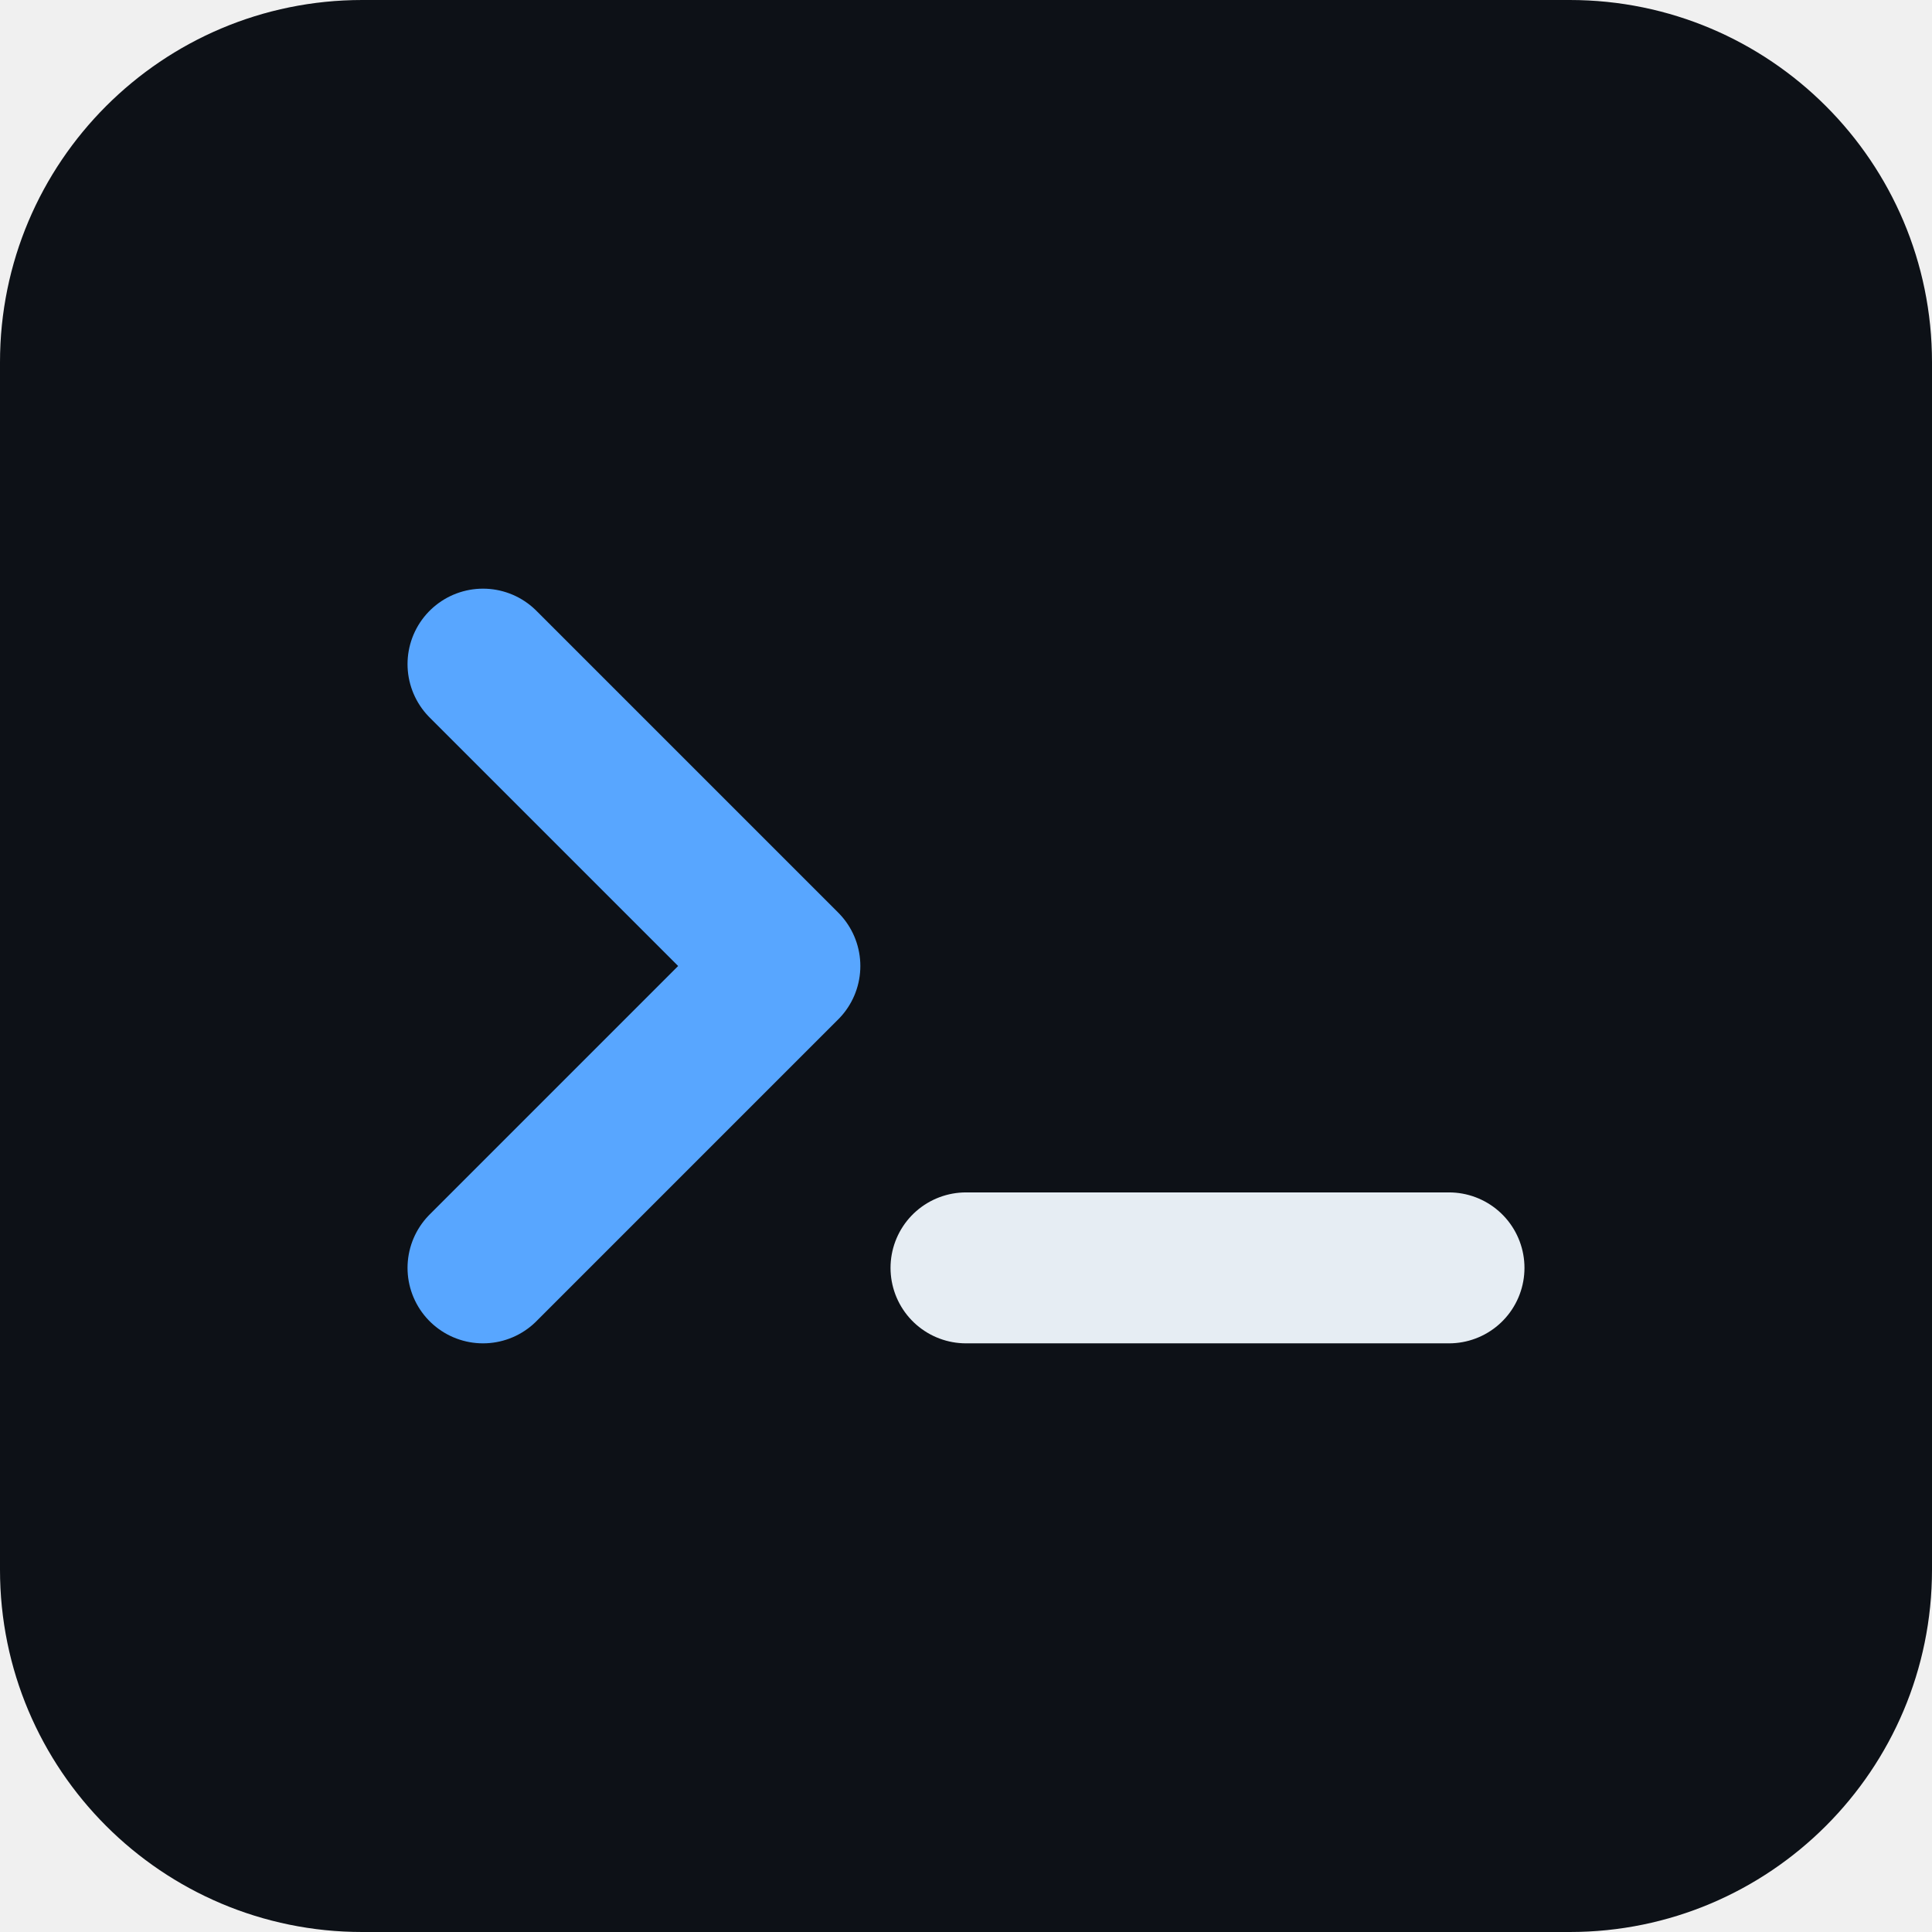
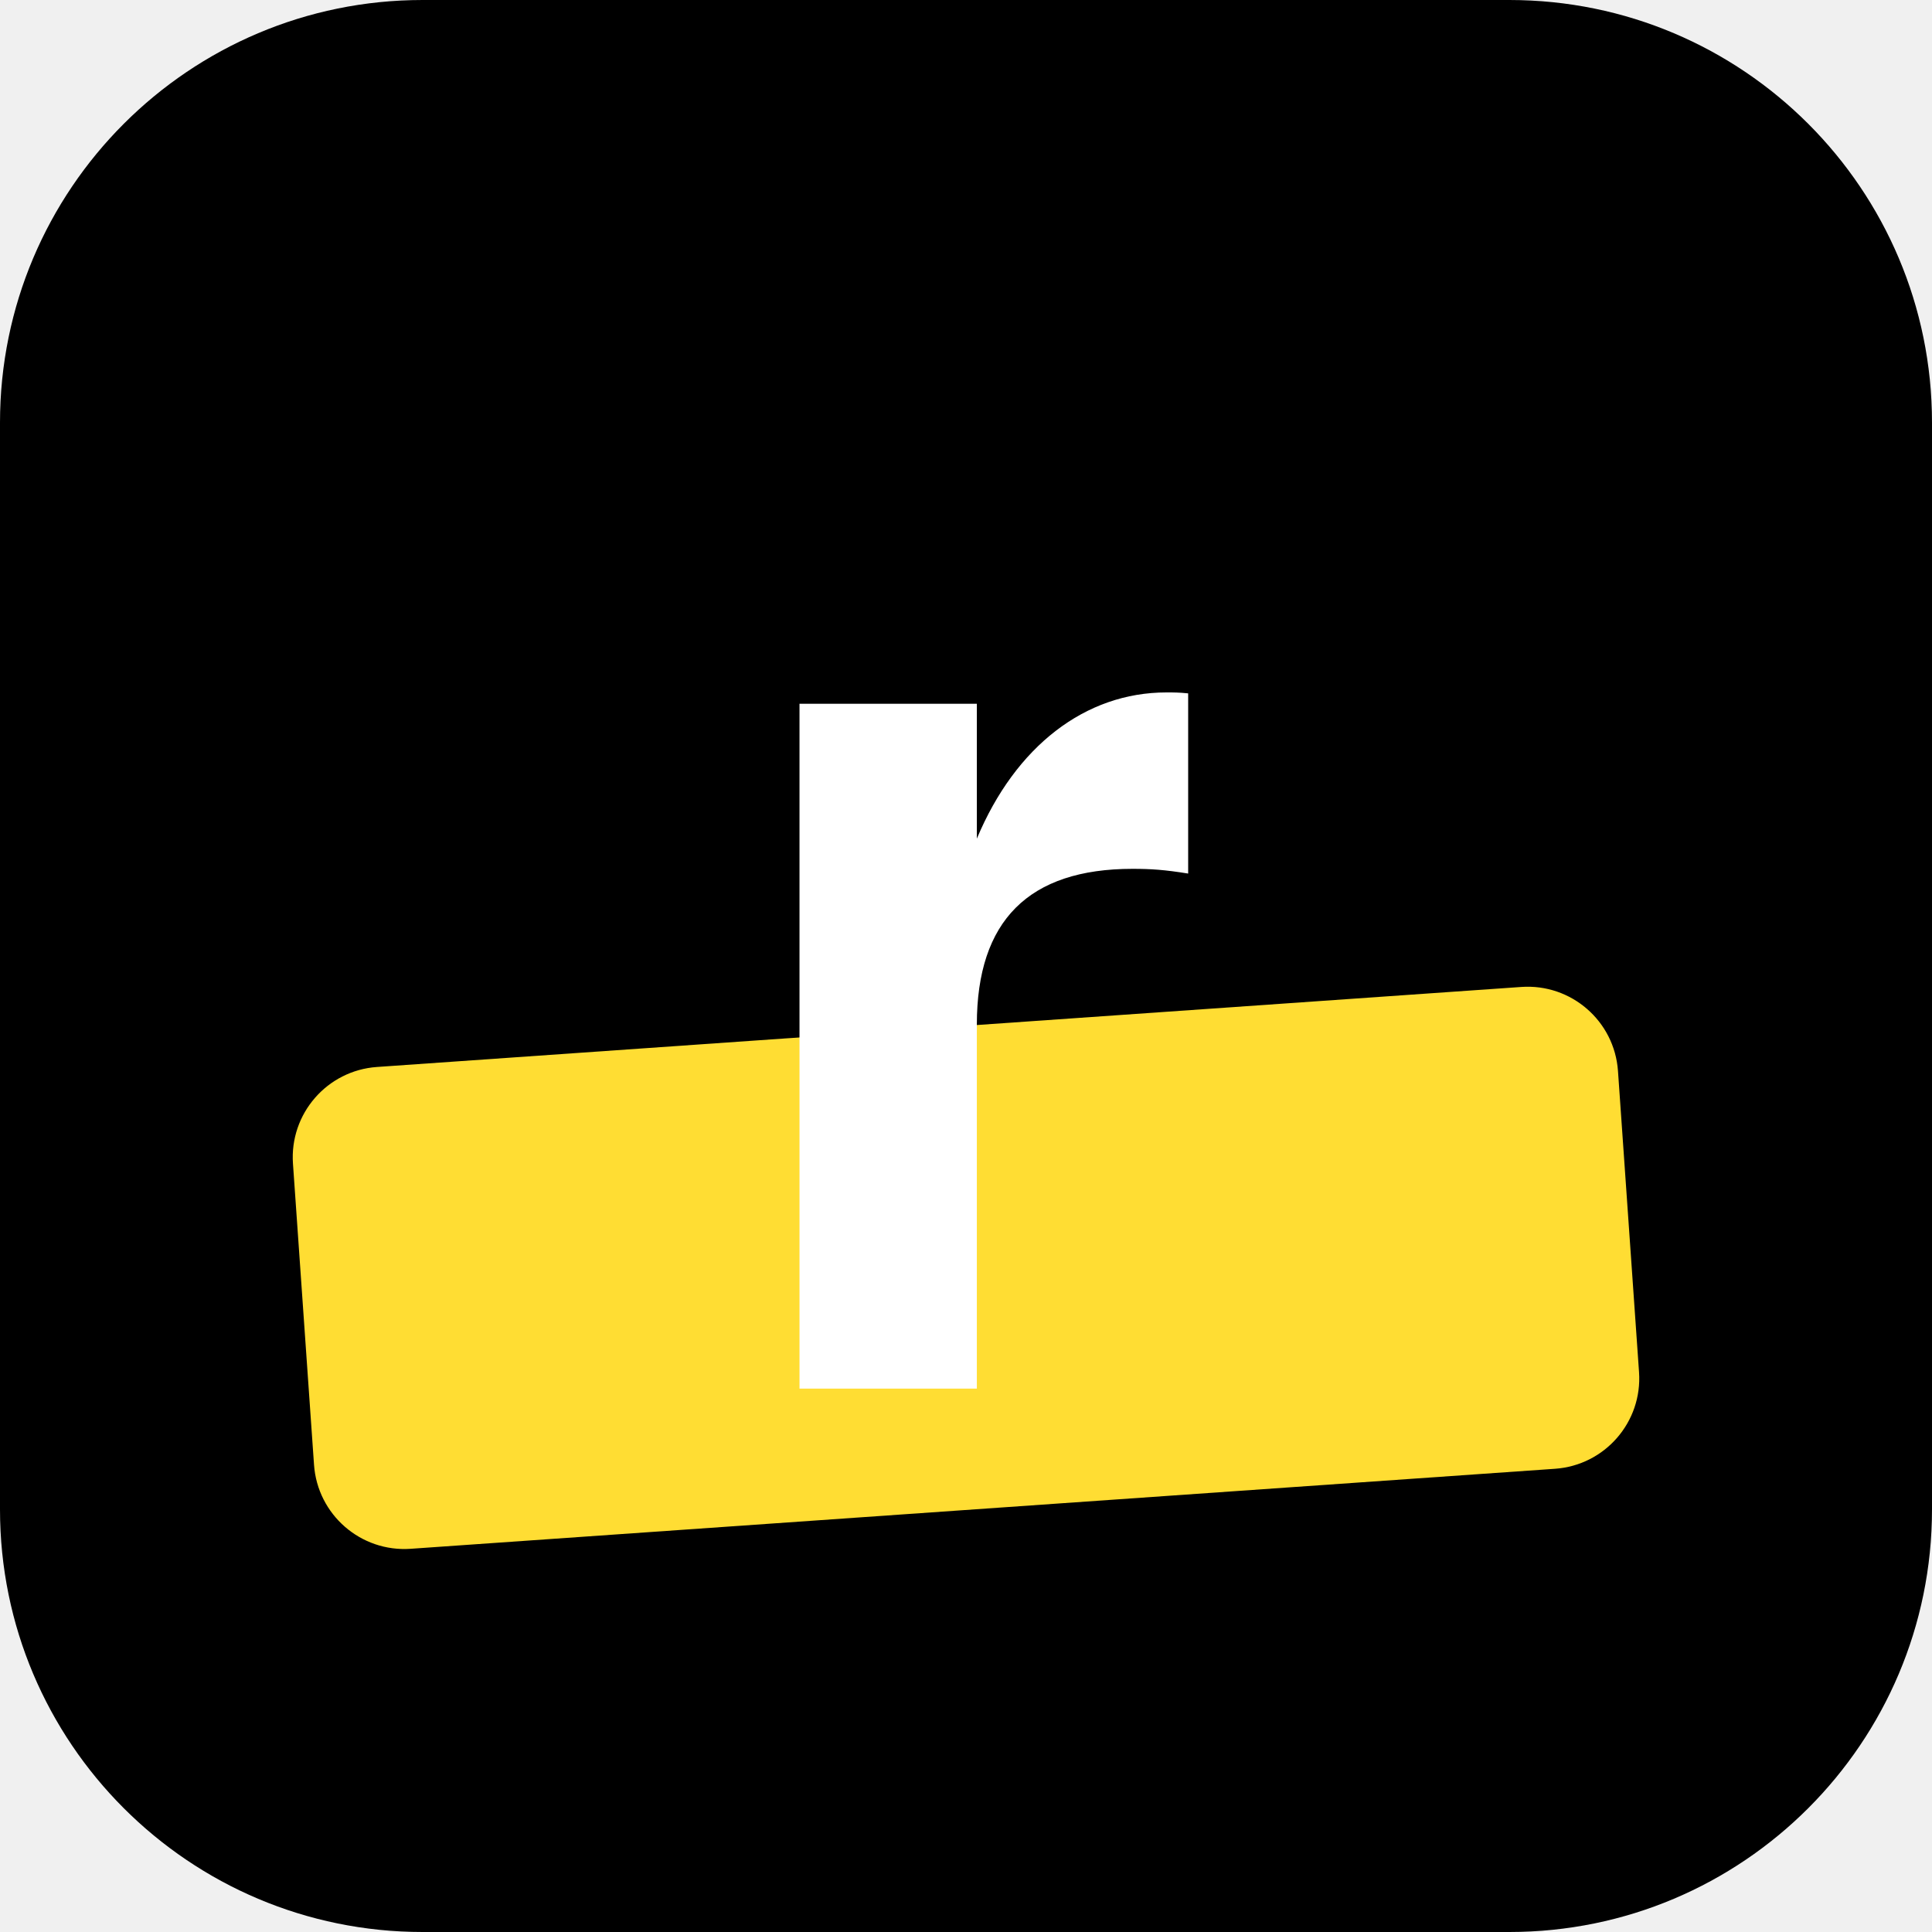
<svg xmlns="http://www.w3.org/2000/svg" viewBox="0 0 32 32">
-   <rect width="32" height="32" rx="6" fill="#0d1117" />
-   <path d="M8 11l5 5-5 5" fill="none" stroke="#58a6ff" stroke-width="2.5" stroke-linecap="round" stroke-linejoin="round" />
-   <path d="M16 21h8" fill="none" stroke="#e6edf3" stroke-width="2.5" stroke-linecap="round" />
+   <rect width="32" height="32" rx="7" fill="#000000" />
+   <rect x="5" y="17" width="22" height="8" rx="1.5" fill="#ffdd33" transform="rotate(-4 16 21)" />
+   <text x="16" y="23" text-anchor="middle" font-family="system-ui, -apple-system, Helvetica, Arial, sans-serif" font-size="21" font-weight="700" fill="#ffffff">r</text>
</svg>
